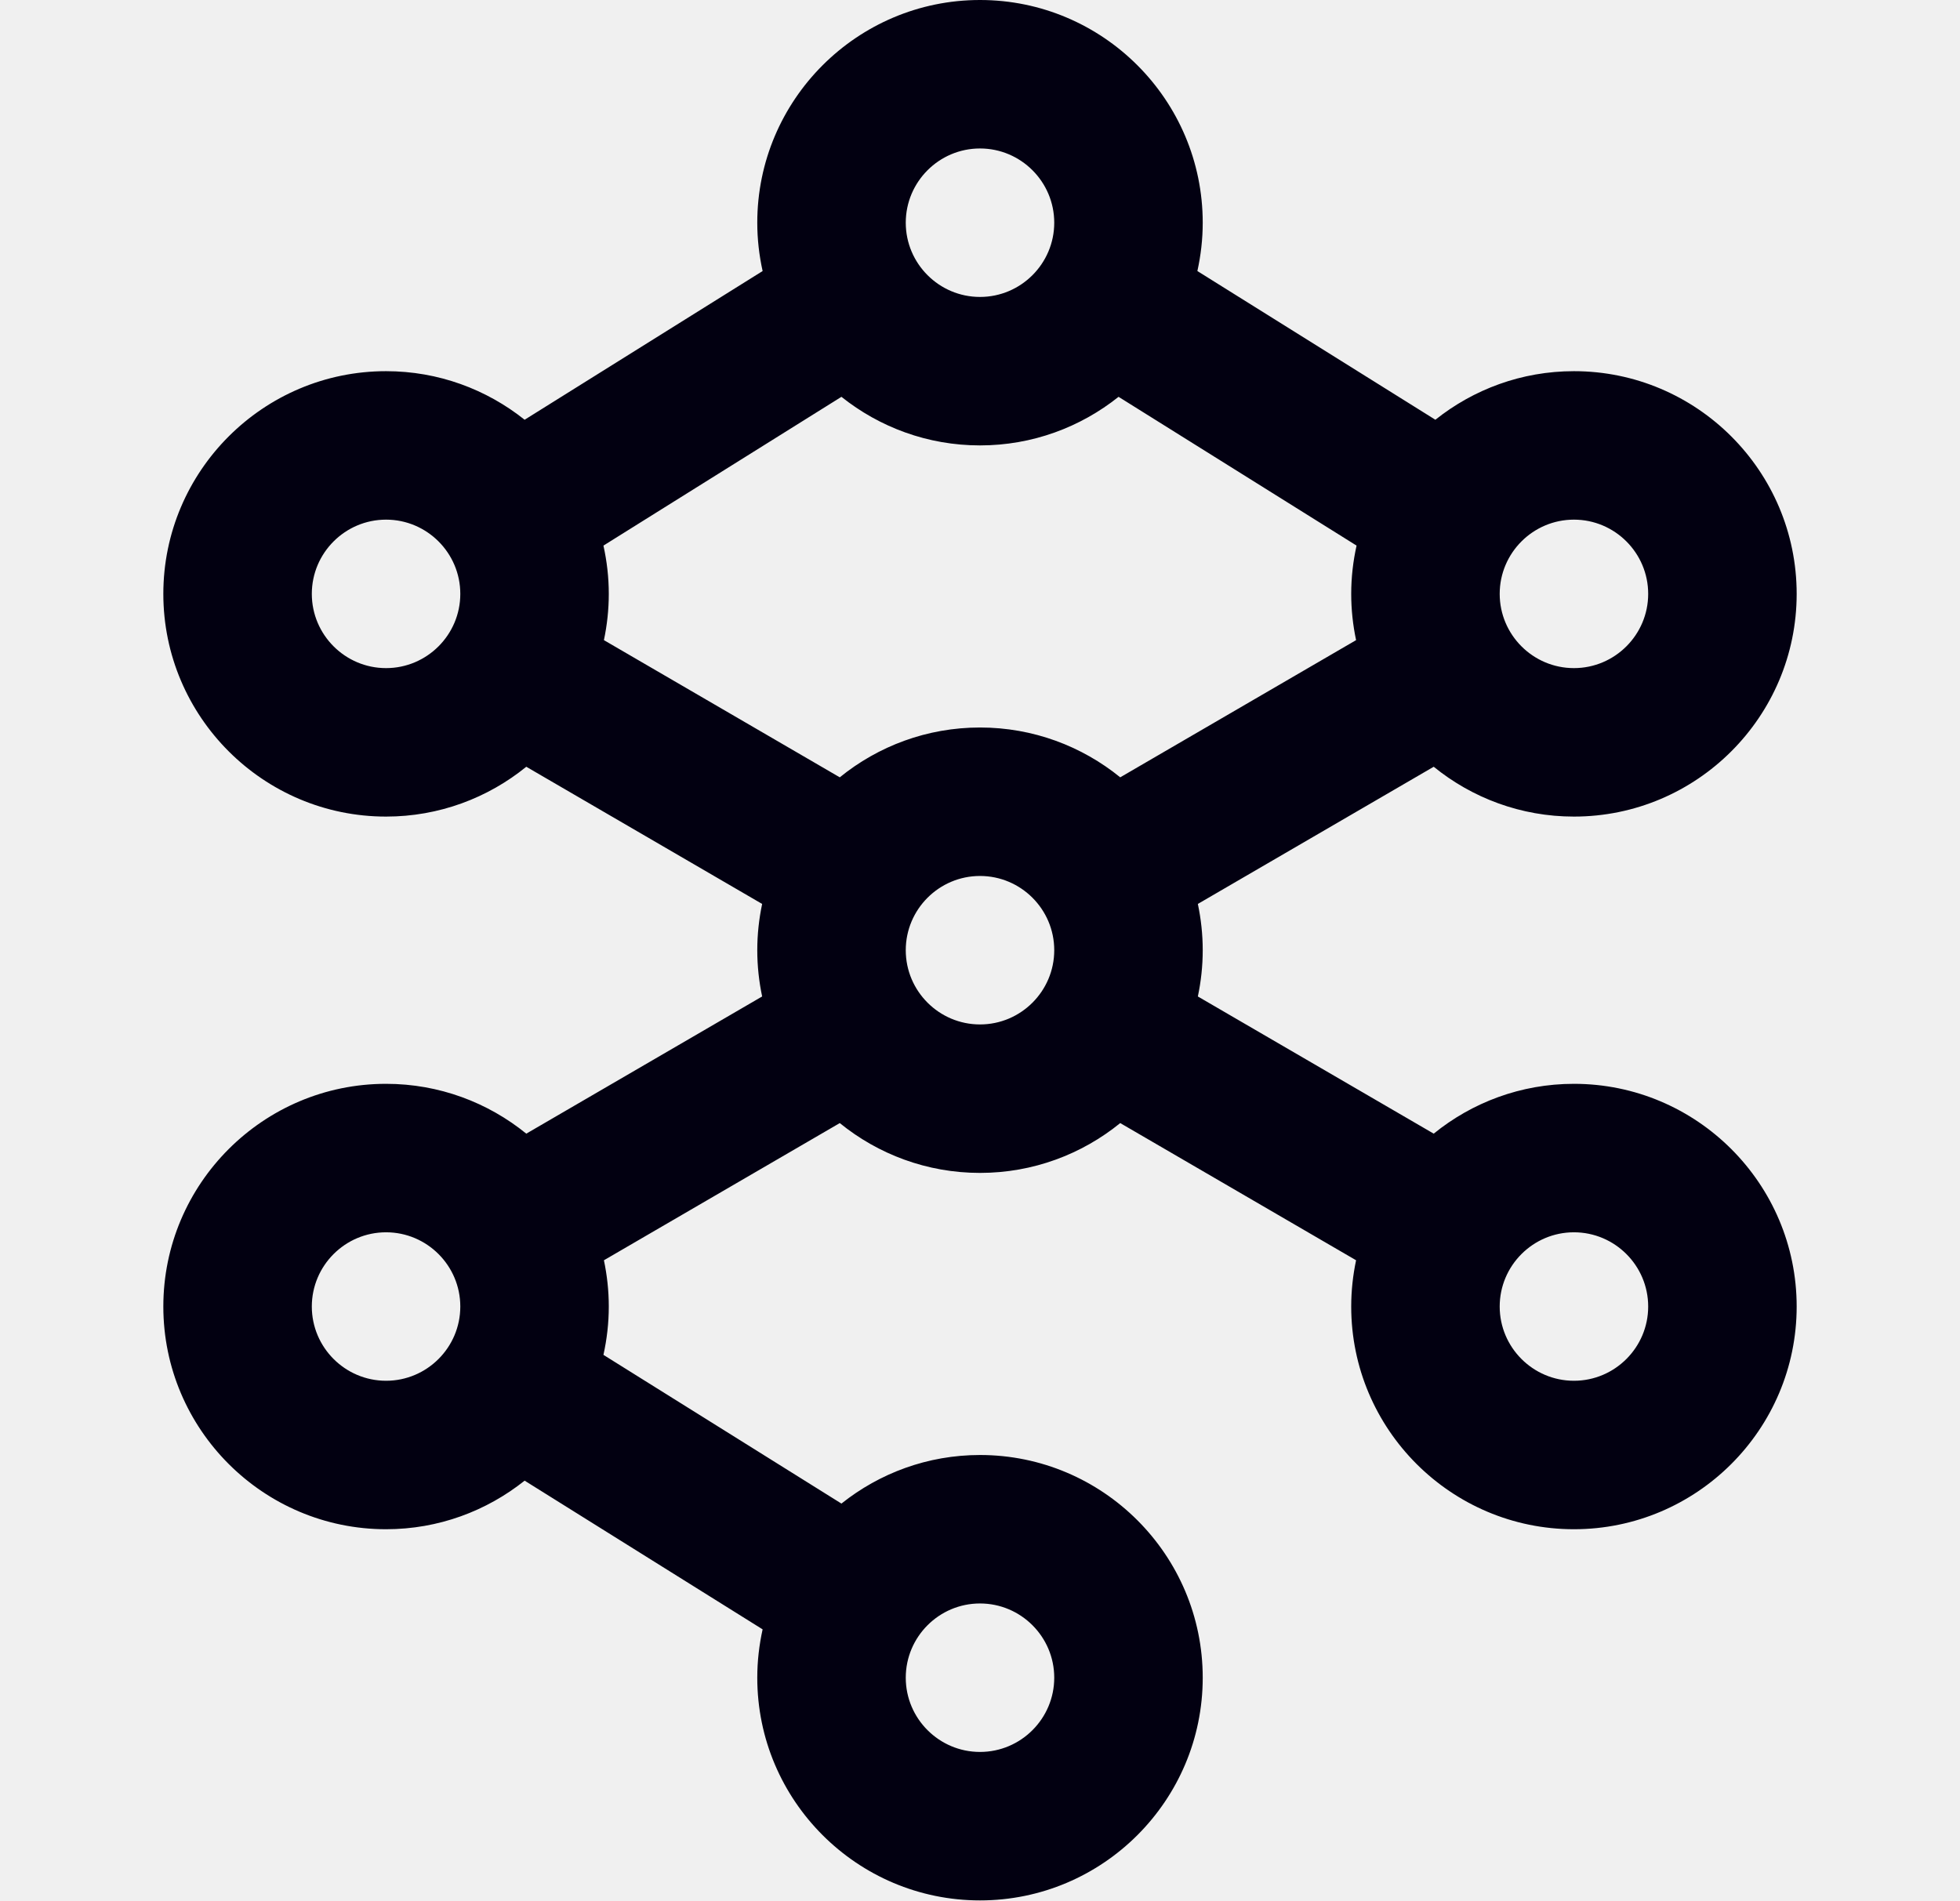
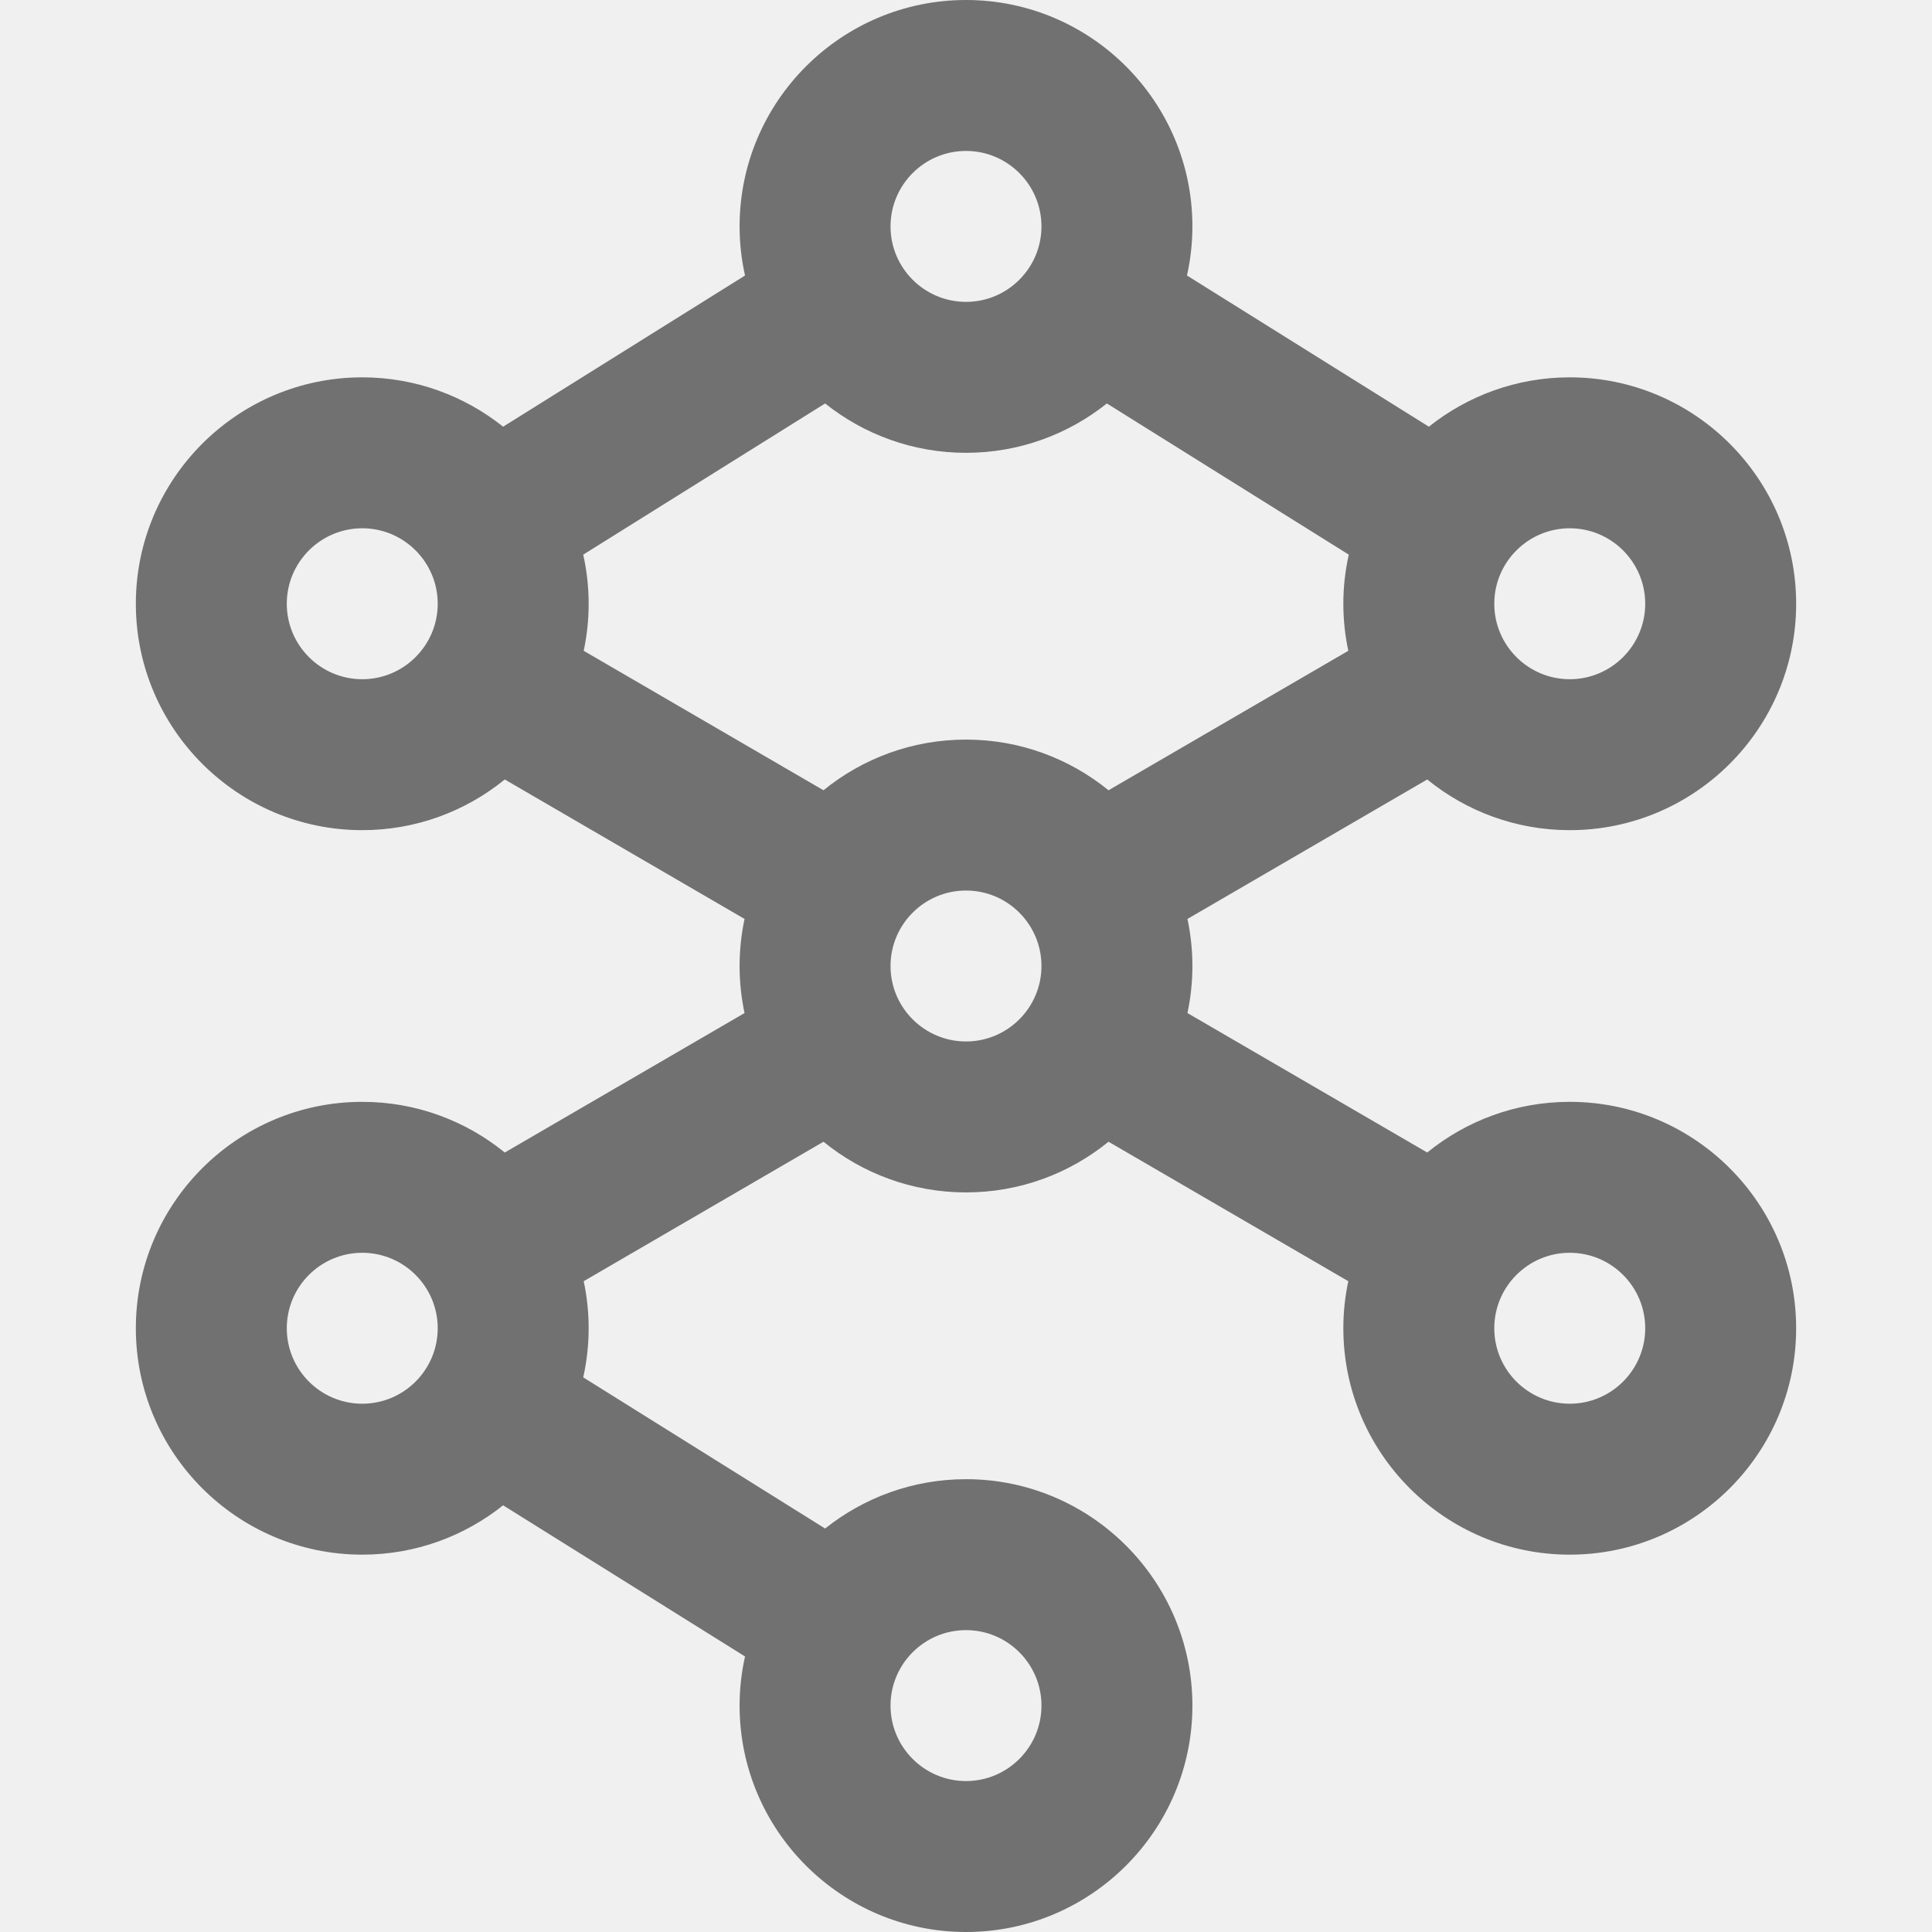
- <svg xmlns="http://www.w3.org/2000/svg" width="33" height="32" viewBox="0 0 33 32" fill="none">
-   <g clip-path="url(#clip0_270_5041)">
-     <path d="M26.5 18.25C25.606 18.25 24.784 18.565 24.139 19.089L20.168 16.779C20.221 16.528 20.25 16.267 20.25 16C20.25 15.733 20.221 15.472 20.168 15.221L24.139 12.911C24.784 13.435 25.606 13.75 26.5 13.75C28.568 13.75 30.25 12.068 30.25 10C30.25 7.932 28.568 6.25 26.5 6.25C25.618 6.25 24.808 6.557 24.167 7.068L20.16 4.564C20.218 4.301 20.25 4.029 20.25 3.75C20.25 1.682 18.568 0 16.5 0C14.432 0 12.75 1.682 12.75 3.75C12.75 4.029 12.782 4.301 12.84 4.564L8.833 7.068C8.192 6.557 7.382 6.25 6.5 6.25C4.432 6.25 2.75 7.932 2.75 10C2.75 12.068 4.432 13.75 6.5 13.75C7.394 13.75 8.216 13.435 8.861 12.911L12.832 15.221C12.779 15.472 12.75 15.733 12.75 16C12.75 16.267 12.779 16.528 12.832 16.779L8.861 19.089C8.216 18.565 7.394 18.25 6.5 18.25C4.432 18.25 2.75 19.932 2.75 22C2.75 24.068 4.432 25.75 6.5 25.75C7.382 25.75 8.192 25.443 8.833 24.932L12.84 27.436C12.782 27.699 12.75 27.971 12.75 28.25C12.75 30.318 14.432 32 16.5 32C18.568 32 20.25 30.318 20.25 28.25C20.25 26.182 18.568 24.5 16.5 24.5C15.618 24.5 14.808 24.807 14.167 25.318L10.16 22.814C10.218 22.551 10.25 22.279 10.25 22C10.25 21.733 10.221 21.472 10.168 21.221L14.139 18.911C14.784 19.435 15.606 19.75 16.5 19.75C17.394 19.75 18.216 19.435 18.861 18.911L22.832 21.221C22.779 21.472 22.75 21.733 22.75 22C22.75 24.068 24.432 25.75 26.5 25.75C28.568 25.75 30.25 24.068 30.25 22C30.25 19.932 28.568 18.25 26.5 18.25ZM14.139 13.089L10.168 10.779C10.221 10.528 10.25 10.267 10.25 10C10.25 9.721 10.218 9.449 10.16 9.187L14.167 6.682C14.808 7.193 15.618 7.5 16.5 7.5C17.382 7.5 18.192 7.193 18.833 6.682L22.84 9.187C22.782 9.449 22.75 9.721 22.75 10C22.75 10.267 22.779 10.528 22.832 10.779L18.861 13.089C18.216 12.565 17.394 12.25 16.5 12.25C15.606 12.25 14.784 12.565 14.139 13.089ZM27.75 10C27.75 10.689 27.189 11.25 26.5 11.25C25.811 11.25 25.25 10.689 25.25 10C25.25 9.311 25.811 8.75 26.5 8.75C27.189 8.75 27.75 9.311 27.75 10ZM16.5 2.5C17.189 2.5 17.75 3.061 17.75 3.75C17.75 4.439 17.189 5 16.5 5C15.811 5 15.25 4.439 15.25 3.75C15.25 3.061 15.811 2.5 16.5 2.5ZM5.25 10C5.25 9.311 5.811 8.75 6.5 8.75C7.189 8.75 7.75 9.311 7.75 10C7.75 10.689 7.189 11.25 6.5 11.25C5.811 11.25 5.25 10.689 5.25 10ZM5.25 22C5.25 21.311 5.811 20.75 6.5 20.75C7.189 20.75 7.75 21.311 7.75 22C7.75 22.689 7.189 23.25 6.5 23.25C5.811 23.25 5.25 22.689 5.25 22ZM17.75 28.25C17.75 28.939 17.189 29.5 16.5 29.5C15.811 29.5 15.25 28.939 15.25 28.25C15.25 27.561 15.811 27 16.5 27C17.189 27 17.75 27.561 17.75 28.25ZM15.25 16C15.25 15.311 15.811 14.75 16.5 14.75C17.189 14.75 17.75 15.311 17.75 16C17.75 16.689 17.189 17.25 16.5 17.25C15.811 17.25 15.25 16.689 15.25 16ZM26.5 23.25C25.811 23.25 25.25 22.689 25.25 22C25.25 21.311 25.811 20.75 26.5 20.75C27.189 20.75 27.75 21.311 27.75 22C27.75 22.689 27.189 23.25 26.5 23.25Z" fill="#020011" />
-   </g>
-   <defs>
-     <clipPath id="clip0_270_5041">
-       <rect width="32" height="32" fill="white" transform="translate(0.5)" />
-     </clipPath>
-   </defs>
+ <svg xmlns="http://www.w3.org/2000/svg" width="48" height="48" viewBox="0 0 48 48" fill="none">
+   <path d="M39 27.375C37.659 27.375 36.427 27.847 35.459 28.634L29.502 25.169C29.582 24.792 29.625 24.401 29.625 24C29.625 23.599 29.582 23.208 29.502 22.831L35.459 19.366C36.427 20.153 37.659 20.625 39 20.625C42.102 20.625 44.625 18.102 44.625 15C44.625 11.898 42.102 9.375 39 9.375C37.678 9.375 36.461 9.835 35.5 10.601L29.49 6.845C29.578 6.452 29.625 6.044 29.625 5.625C29.625 2.523 27.102 0 24 0C20.898 0 18.375 2.523 18.375 5.625C18.375 6.044 18.422 6.452 18.51 6.845L12.5 10.601C11.539 9.835 10.322 9.375 9 9.375C5.898 9.375 3.375 11.898 3.375 15C3.375 18.102 5.898 20.625 9 20.625C10.341 20.625 11.573 20.153 12.541 19.366L18.498 22.831C18.418 23.208 18.375 23.599 18.375 24C18.375 24.401 18.418 24.792 18.498 25.169L12.541 28.634C11.573 27.847 10.341 27.375 9 27.375C5.898 27.375 3.375 29.898 3.375 33C3.375 36.102 5.898 38.625 9 38.625C10.322 38.625 11.539 38.165 12.5 37.399L18.51 41.155C18.422 41.548 18.375 41.956 18.375 42.375C18.375 45.477 20.898 48 24 48C27.102 48 29.625 45.477 29.625 42.375C29.625 39.273 27.102 36.75 24 36.75C22.678 36.75 21.461 37.21 20.5 37.976L14.49 34.22C14.578 33.827 14.625 33.419 14.625 33C14.625 32.599 14.582 32.208 14.502 31.831L20.459 28.366C21.427 29.153 22.659 29.625 24 29.625C25.341 29.625 26.573 29.153 27.541 28.366L33.498 31.831C33.418 32.208 33.375 32.599 33.375 33C33.375 36.102 35.898 38.625 39 38.625C42.102 38.625 44.625 36.102 44.625 33C44.625 29.898 42.102 27.375 39 27.375ZM20.459 19.634L14.502 16.169C14.582 15.792 14.625 15.401 14.625 15C14.625 14.581 14.578 14.173 14.49 13.78L20.5 10.024C21.461 10.79 22.678 11.25 24 11.25C25.322 11.25 26.539 10.79 27.5 10.024L33.51 13.78C33.422 14.173 33.375 14.581 33.375 15C33.375 15.401 33.418 15.792 33.498 16.169L27.541 19.634C26.573 18.847 25.341 18.375 24 18.375C22.659 18.375 21.427 18.847 20.459 19.634ZM40.875 15C40.875 16.034 40.034 16.875 39 16.875C37.966 16.875 37.125 16.034 37.125 15C37.125 13.966 37.966 13.125 39 13.125C40.034 13.125 40.875 13.966 40.875 15ZM24 3.75C25.034 3.75 25.875 4.591 25.875 5.625C25.875 6.659 25.034 7.5 24 7.5C22.966 7.5 22.125 6.659 22.125 5.625C22.125 4.591 22.966 3.75 24 3.75ZM7.125 15C7.125 13.966 7.966 13.125 9 13.125C10.034 13.125 10.875 13.966 10.875 15C10.875 16.034 10.034 16.875 9 16.875C7.966 16.875 7.125 16.034 7.125 15ZM7.125 33C7.125 31.966 7.966 31.125 9 31.125C10.034 31.125 10.875 31.966 10.875 33C10.875 34.034 10.034 34.875 9 34.875C7.966 34.875 7.125 34.034 7.125 33ZM25.875 42.375C25.875 43.409 25.034 44.25 24 44.25C22.966 44.25 22.125 43.409 22.125 42.375C22.125 41.341 22.966 40.5 24 40.5C25.034 40.5 25.875 41.341 25.875 42.375ZM22.125 24C22.125 22.966 22.966 22.125 24 22.125C25.034 22.125 25.875 22.966 25.875 24C25.875 25.034 25.034 25.875 24 25.875C22.966 25.875 22.125 25.034 22.125 24ZM39 34.875C37.966 34.875 37.125 34.034 37.125 33C37.125 31.966 37.966 31.125 39 31.125C40.034 31.125 40.875 31.966 40.875 33C40.875 34.034 40.034 34.875 39 34.875Z" fill="#717171" />
</svg>
